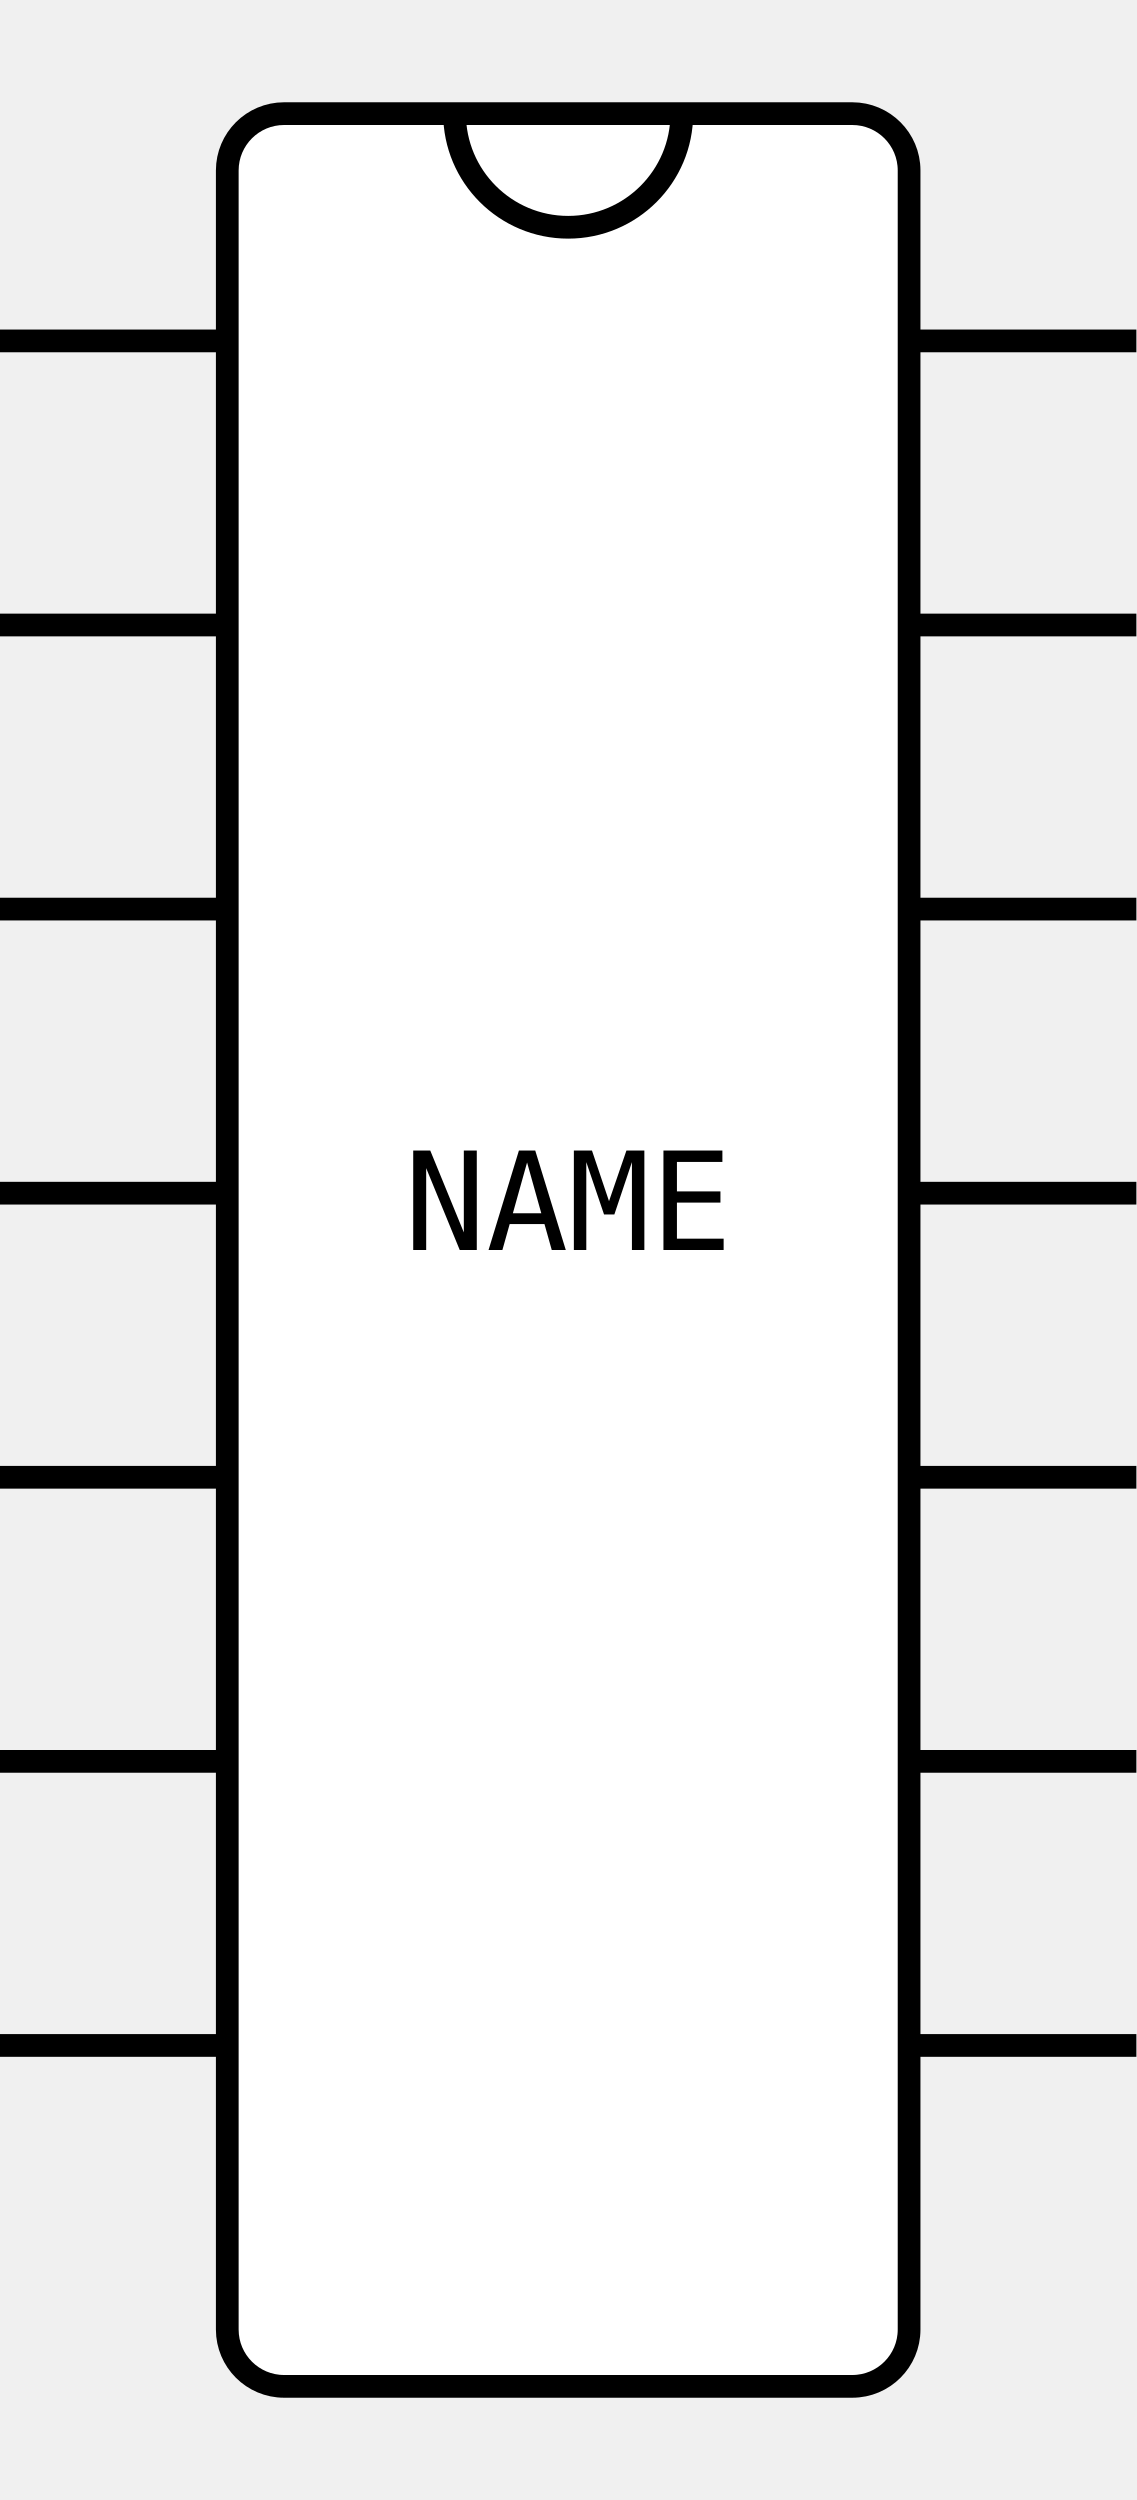
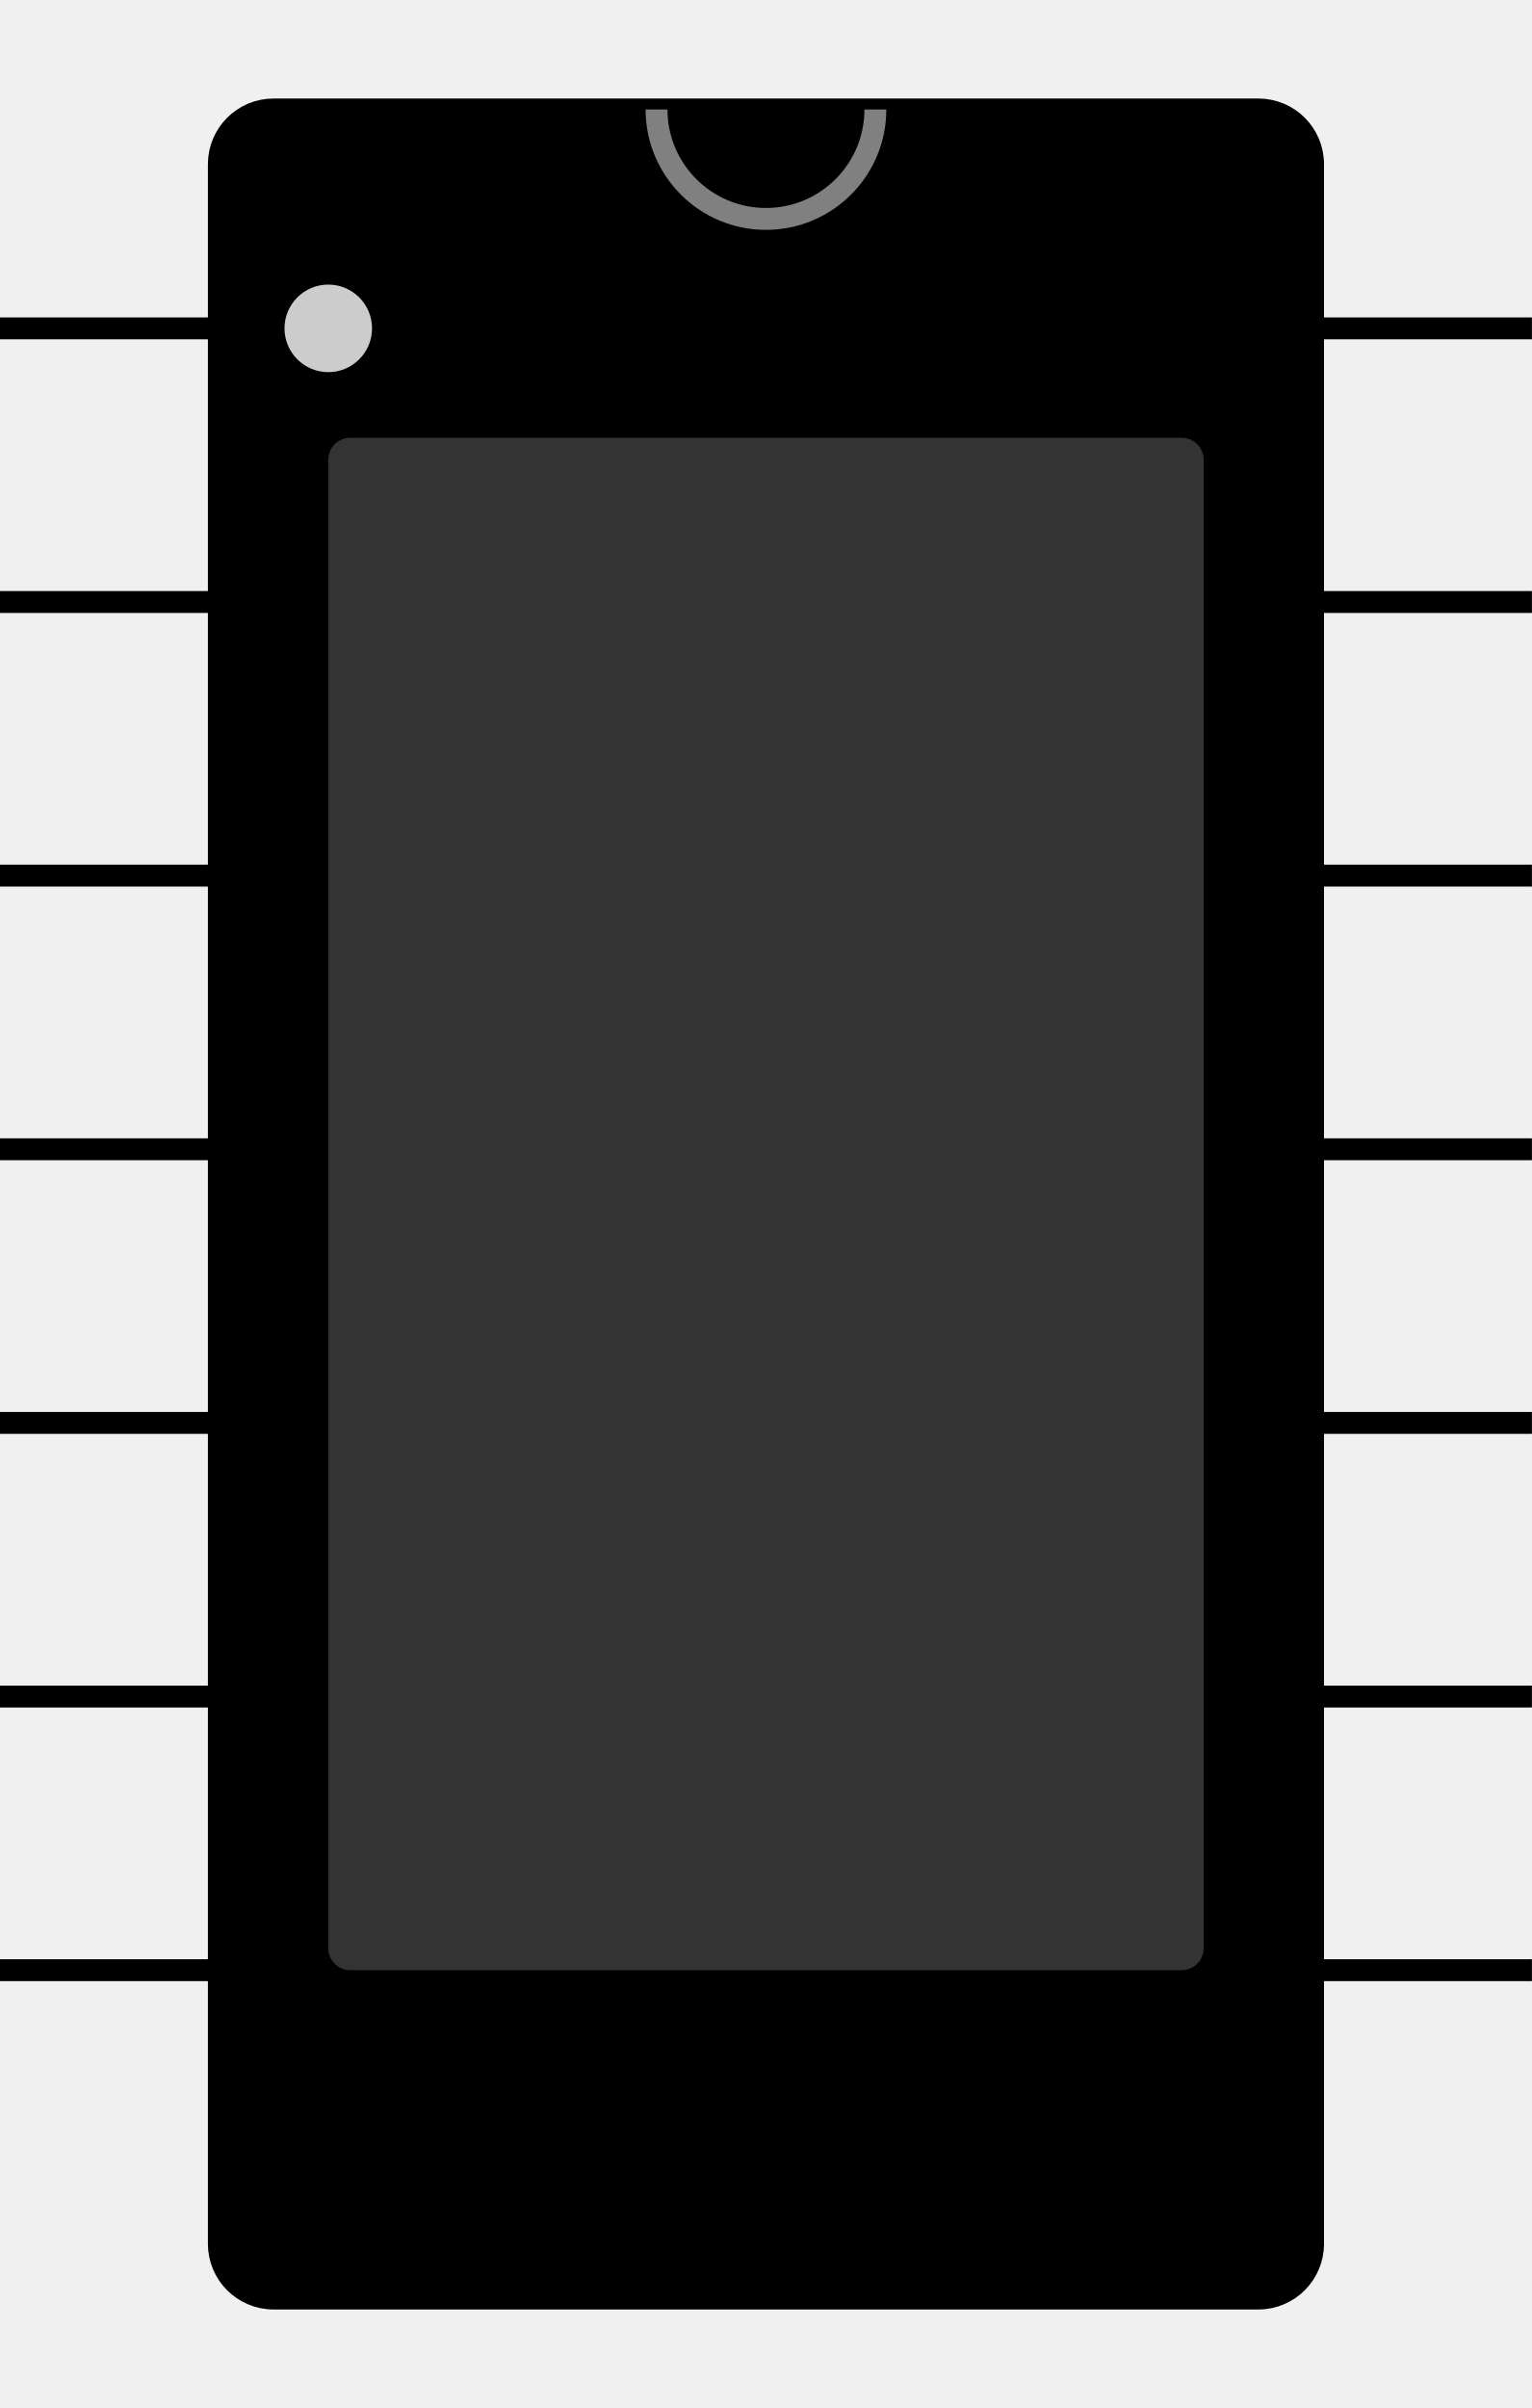
- <svg xmlns="http://www.w3.org/2000/svg" width="100px" height="220px" viewBox="0 0 100 220">
+ <svg xmlns="http://www.w3.org/2000/svg" width="140px" height="220px" viewBox="0 0 140 220">
  <g>
-     <rect x="20" y="10" width="60" height="200" rx="5" ry="5" fill="#FFFFFF" stroke="#000000" stroke-width="2" />
-     <path d="M 40 10 A 10 10 0 0 0 60 10" fill="none" stroke="#000000" stroke-width="2" />
-     <text x="50" y="110" font-family="monospace" font-size="12" text-anchor="middle" alignment-baseline="middle">NAME</text>
+     <rect x="20" y="10" width="100" height="200" rx="5" ry="5" fill="#000000" stroke="#000000" stroke-width="2" />
+     <rect x="30" y="40" width="80" height="140" rx="2" ry="2" fill="#333333" stroke="none" />
+     <circle cx="30" cy="30" r="4" fill="#CCCCCC" stroke="none" />
+     <path d="M 60 10 A 10 10 0 0 0 80 10" fill="none" stroke="#808080" stroke-width="2" />
+     <text x="70" y="110" font-family="monospace" font-size="12" text-anchor="middle" alignment-baseline="middle" fill="#FFFFFF" />
    <path d="M0 30 H20 M0 55 H20 M0 80 H20 M0 105 H20 M0 130 H20 M0 155 H20 M0 180 H20" stroke="#000000" stroke-width="2" />
-     <path d="M80 180 H100 M80 155 H100 M80 130 H100 M80 105 H100 M80 80 H100 M80 55 H100 M80 30 H100" stroke="#000000" stroke-width="2" />
+     <path d="M120 180 H140 M120 155 H140 M120 130 H140 M120 105 H140 M120 80 H140 M120 55 H140 M120 30 H140" stroke="#000000" stroke-width="2" />
  </g>
</svg>
